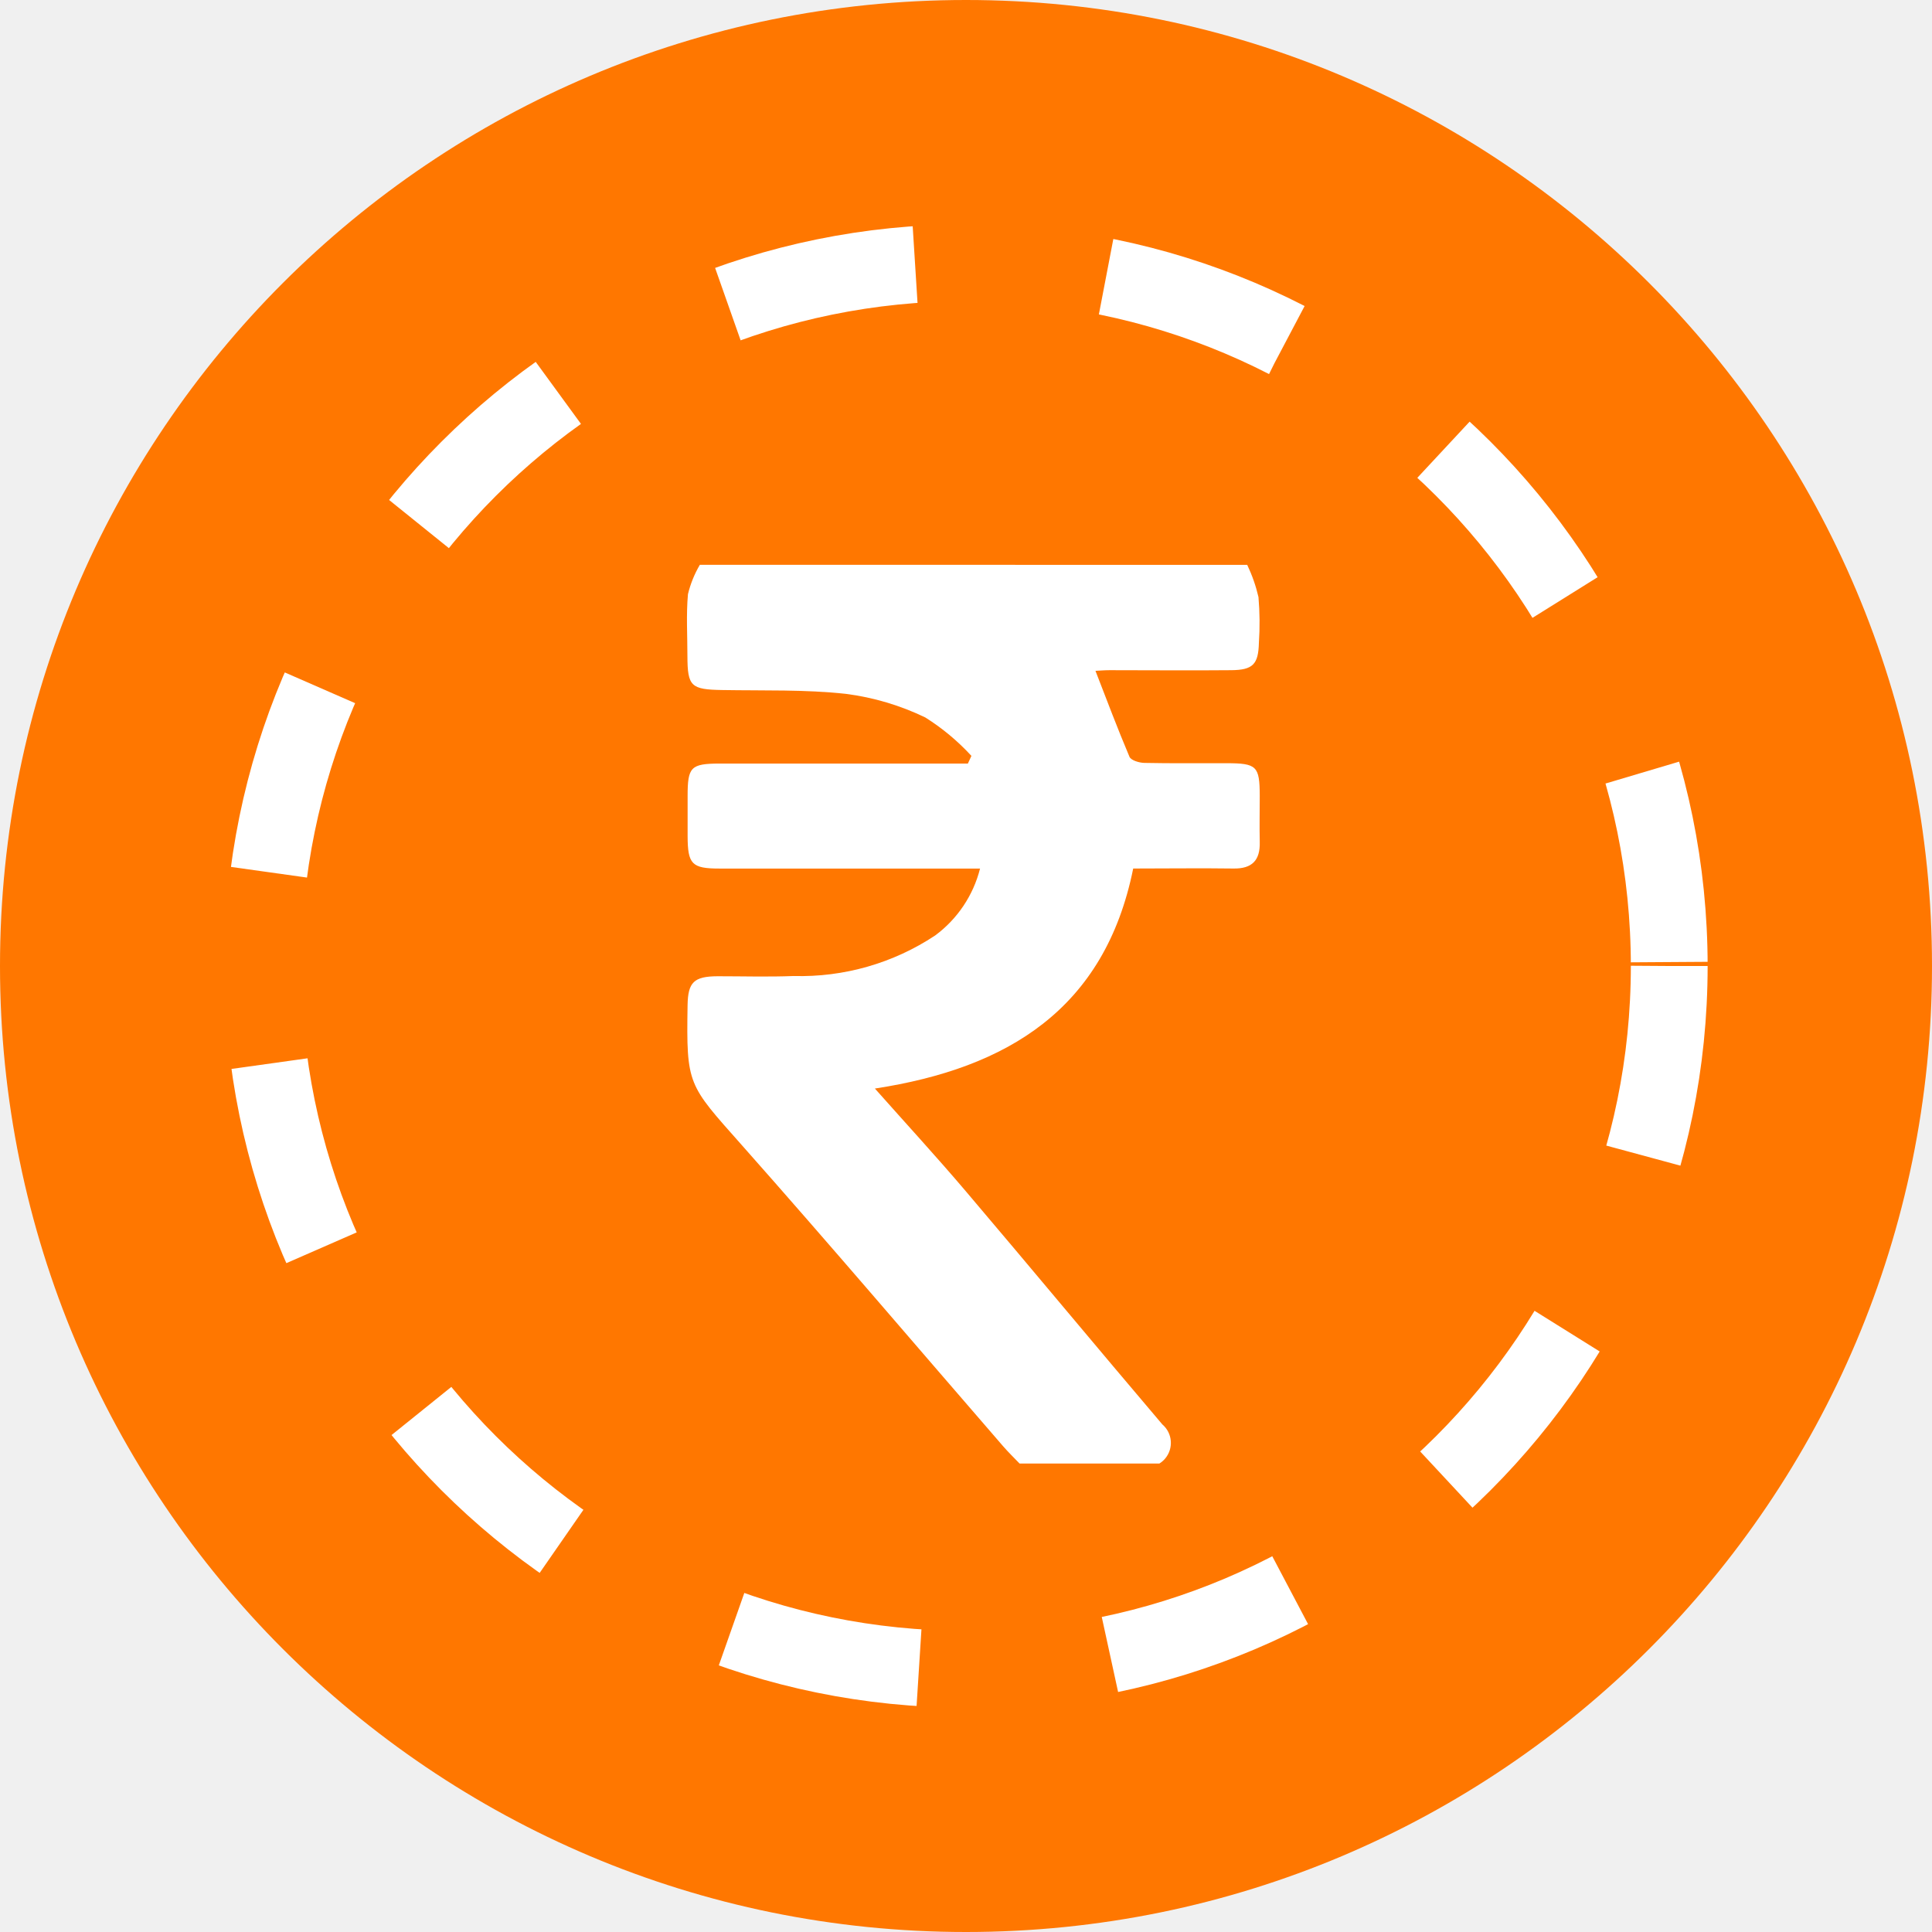
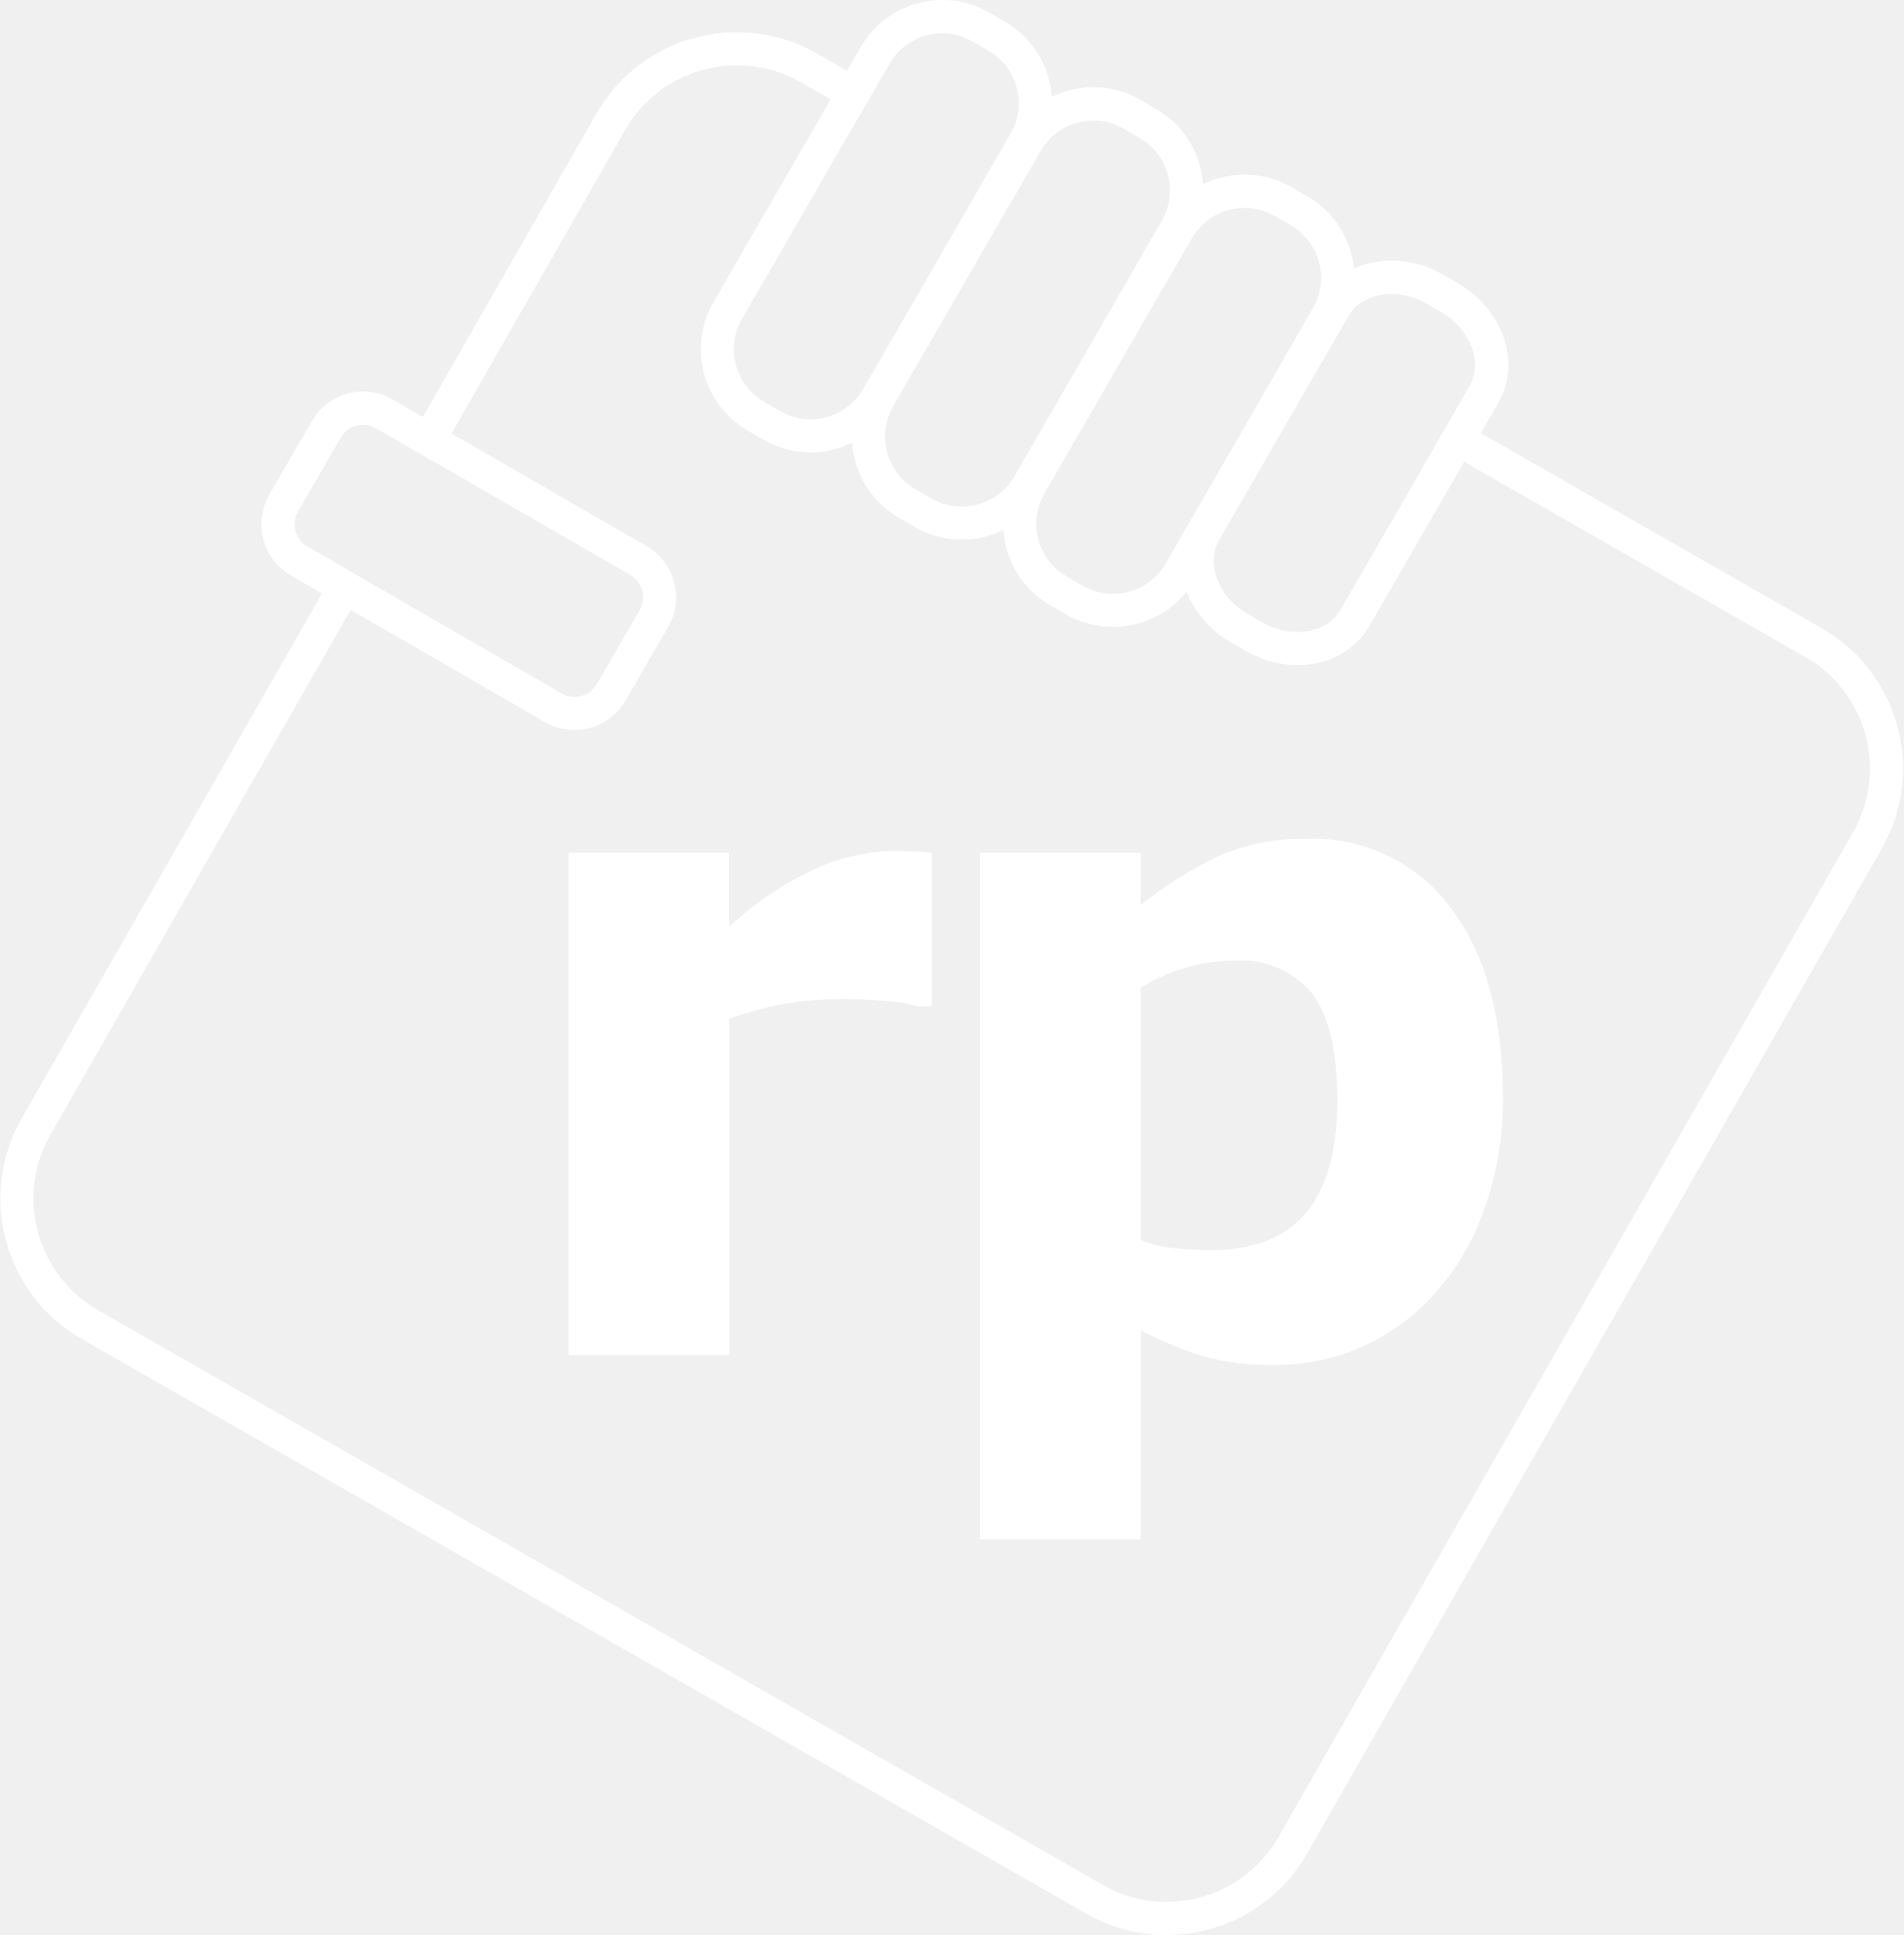
- <svg xmlns="http://www.w3.org/2000/svg" width="50.322" height="50.322" viewBox="0 0 50.322 50.322">
-   <g id="small-logo" transform="translate(-480.375 -453.036)">
-     <circle id="Ellipse_1" data-name="Ellipse 1" cx="25.161" cy="25.161" r="25.161" transform="translate(480.375 453.036)" fill="#f70" />
-     <g id="Ellipse_2" data-name="Ellipse 2" transform="translate(486.816 459.477)">
-       <circle id="Ellipse_1-2" data-name="Ellipse 1" cx="18.72" cy="18.72" r="18.72" fill="#f70" />
-       <circle id="Ellipse_2-2" data-name="Ellipse 2" cx="18.317" cy="18.317" r="18.317" transform="translate(0.403 0.403)" fill="none" stroke="#fff" stroke-width="2" stroke-dasharray="5" />
+ <svg xmlns="http://www.w3.org/2000/svg" width="115.154" height="117.057" viewBox="0 0 115.154 117.057">
+   <g id="small-logo" transform="translate(790.911 220.009)">
+     <g id="Group_8" data-name="Group 8" transform="translate(-393 -300)">
+       <path id="Union_2" data-name="Union 2" d="M65.223,113.9,4.4,79.109A8.786,8.786,0,0,1,1.148,67.158L19.821,34.512l-2.745-1.585a2.565,2.565,0,0,1-.939-3.5l2.578-4.466a2.566,2.566,0,0,1,3.5-.939l2.709,1.564L35.934,6.341A8.784,8.784,0,0,1,47.885,3.083l2.706,1.548,1.355-2.346A4.683,4.683,0,0,1,58.34.637l.906.523a4.685,4.685,0,0,1,1.77,6.36l-1.334,2.31.076.044,1.334-2.309a4.681,4.681,0,0,1,6.392-1.648l.906.526A4.68,4.68,0,0,1,70.162,12.8L68.85,15.075l.076.043,1.312-2.273A4.682,4.682,0,0,1,76.631,11.2l.906.526a4.677,4.677,0,0,1,1.769,6.358l-1.291,2.236.076.044,1.589-2.754c1.106-1.915,3.85-2.423,6.095-1.129l.906.524c2.245,1.3,3.175,3.925,2.068,5.842L87.183,25.56,108.7,37.869a8.784,8.784,0,0,1,3.254,11.951l-34.784,60.82a8.782,8.782,0,0,1-7.629,4.4A8.684,8.684,0,0,1,65.223,113.9Z" transform="translate(-396.887 81.004)" fill="rgba(72,72,72,0)" stroke="#fff" stroke-miterlimit="2.613" stroke-width="2" />
+       <g id="Group_7" data-name="Group 7">
+         <path id="Path_17" data-name="Path 17" d="M173.391,153.289l.906.524c2.246,1.3,3.175,3.925,2.069,5.842l-7.811,13.532c-1.107,1.915-3.849,2.424-6.093,1.128l-.908-.523c-2.244-1.3-3.175-3.925-2.069-5.842l7.811-13.532C168.4,152.5,171.147,151.994,173.391,153.289Z" transform="translate(-484.502 -55.806)" fill="rgba(72,72,72,0)" stroke="#fff" stroke-miterlimit="2.613" stroke-width="2" />
+         <path id="Path_20" data-name="Path 20" d="M158.907,144.478l.906.524a4.684,4.684,0,0,1,1.771,6.36l-8.976,15.543a4.679,4.679,0,0,1-6.392,1.646l-.906-.524a4.681,4.681,0,0,1-1.771-6.358l8.976-15.543A4.683,4.683,0,0,1,158.907,144.478Z" transform="translate(-497.455 -62.837)" fill="rgba(72,72,72,0)" stroke="#fff" stroke-miterlimit="2.613" stroke-width="2" />
+         <path id="Path_19" data-name="Path 19" d="M163.973,147.4l.906.525a4.682,4.682,0,0,1,1.771,6.36l-8.974,15.542a4.682,4.682,0,0,1-6.392,1.648l-.908-.524a4.684,4.684,0,0,1-1.771-6.36l8.976-15.543A4.681,4.681,0,0,1,163.973,147.4Z" transform="translate(-493.376 -60.482)" fill="rgba(72,72,72,0)" stroke="#fff" stroke-miterlimit="2.613" stroke-width="2" />
+         <path id="Path_18" data-name="Path 18" d="M169.039,150.329l.906.525a4.677,4.677,0,0,1,1.769,6.358l-8.972,15.543a4.681,4.681,0,0,1-6.392,1.646l-.908-.522a4.685,4.685,0,0,1-1.769-6.362l8.974-15.542A4.681,4.681,0,0,1,169.039,150.329Z" transform="translate(-489.295 -58.126)" fill="rgba(72,72,72,0)" stroke="#fff" stroke-miterlimit="2.613" stroke-width="2" />
+       </g>
+       <path id="Path_623" data-name="Path 623" d="M2.564,0H7.721a2.565,2.565,0,0,1,2.565,2.565V20.32a2.563,2.563,0,0,1-2.563,2.563H2.564A2.564,2.564,0,0,1,0,20.319V2.564A2.564,2.564,0,0,1,2.564,0Z" transform="translate(-382.032 112.648) rotate(-59.998)" fill="rgba(72,72,72,0)" stroke="#fff" stroke-width="2" />
    </g>
-     <path id="Path_1" data-name="Path 1" d="M532.065,483.537a4.127,4.127,0,0,1,.293.838,7.89,7.89,0,0,1,.011,1.194c-.014.558-.156.706-.72.711-1.057.01-2.114,0-3.171,0-.135,0-.27.013-.366.017.294.757.573,1.5.886,2.239.041.093.252.156.385.159.71.015,1.421.006,2.132.008.8,0,.874.072.876.851,0,.4-.009.8,0,1.2.014.479-.2.7-.685.692-.864-.012-1.731,0-2.611,0-.737,3.652-3.263,5.2-6.728,5.731.814.917,1.606,1.778,2.363,2.669,1.715,2.019,3.407,4.059,5.124,6.079a.633.633,0,0,1,.072.891.644.644,0,0,1-.149.128h-3.642c-.142-.149-.291-.292-.426-.448-2.27-2.619-4.516-5.26-6.815-7.853-1.4-1.58-1.439-1.547-1.406-3.637.01-.6.165-.751.784-.754.659,0,1.319.02,1.977-.006a6.359,6.359,0,0,0,3.686-1.055,3.116,3.116,0,0,0,1.171-1.744h-6.783c-.725,0-.832-.112-.834-.849v-1.04c0-.758.082-.843.833-.846q2.965,0,5.93,0h.537l.092-.2a5.9,5.9,0,0,0-1.2-1,6.721,6.721,0,0,0-2.067-.615c-1.064-.117-2.146-.081-3.221-.1-.816-.013-.907-.093-.909-.886,0-.537-.034-1.078.014-1.611a2.81,2.81,0,0,1,.31-.765Z" transform="translate(-19.204 -15.788)" fill="#fff" />
+     <path id="Path_622" data-name="Path 622" d="M182.922,191.328c0-2.957-.508-5.107-1.511-6.437a5.6,5.6,0,0,0-4.781-2.005,10.253,10.253,0,0,0-2.829.417,11.859,11.859,0,0,0-2.782,1.209V199.8a7.835,7.835,0,0,0,2.074.489,21.6,21.6,0,0,0,2.193.111q3.854,0,5.749-2.261c1.251-1.506,1.888-3.777,1.888-6.808m10.014-.184a19.559,19.559,0,0,1-1.151,6.845,15.164,15.164,0,0,1-3.014,5.089,13.074,13.074,0,0,1-4.394,3.184,12.9,12.9,0,0,1-5.26,1.082,15.291,15.291,0,0,1-4.406-.553,21.256,21.256,0,0,1-3.694-1.553V217.9H161.3V176.366h9.719v3.168a23.533,23.533,0,0,1,4.57-2.9,12.436,12.436,0,0,1,5.391-1.109,10.4,10.4,0,0,1,8.806,4.166Q192.935,183.86,192.935,191.144Zm-34.553-5.5h-.866a8.186,8.186,0,0,0-2-.323q-1.367-.111-2.293-.111a22.608,22.608,0,0,0-3.667.268,21.163,21.163,0,0,0-3.427.923v20.348H136.41V176.366h9.719v4.461a20.38,20.38,0,0,1,5.583-3.667,12.457,12.457,0,0,1,4.375-.906q.513,0,1.163.028c.432.018.809.045,1.132.084Z" transform="translate(-892.929 -344.784)" fill="#fff" />
  </g>
</svg>
